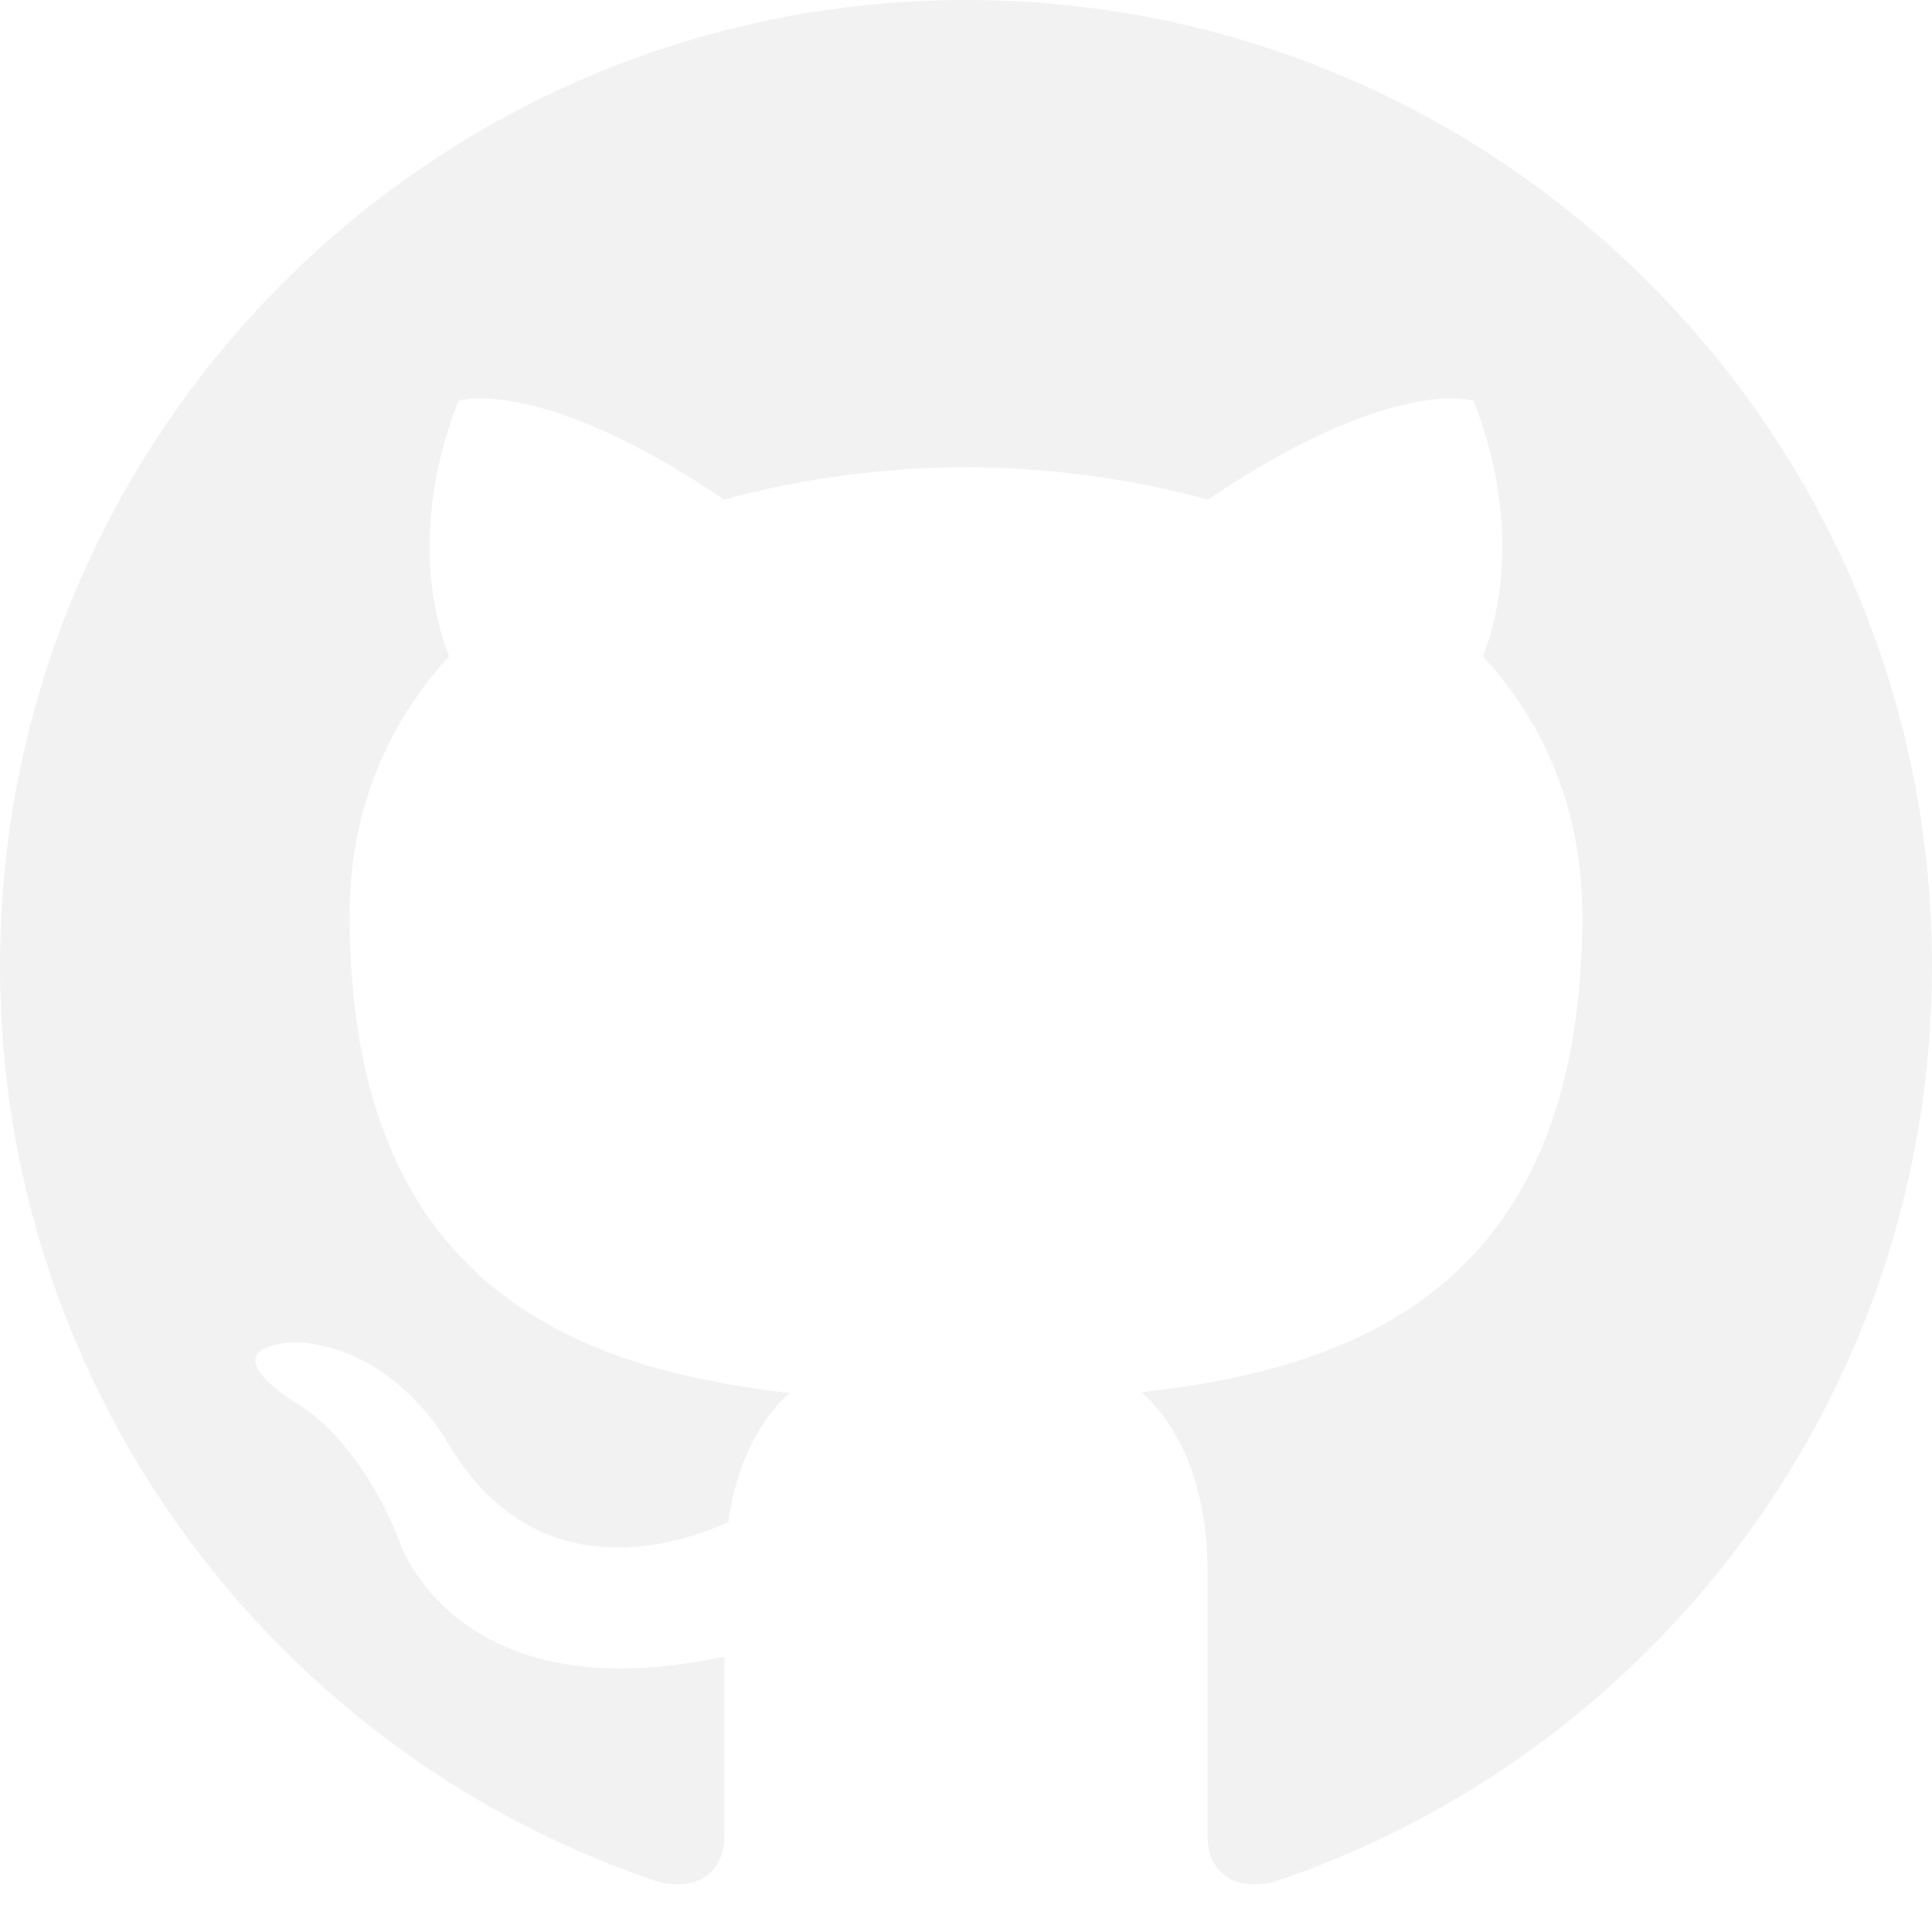
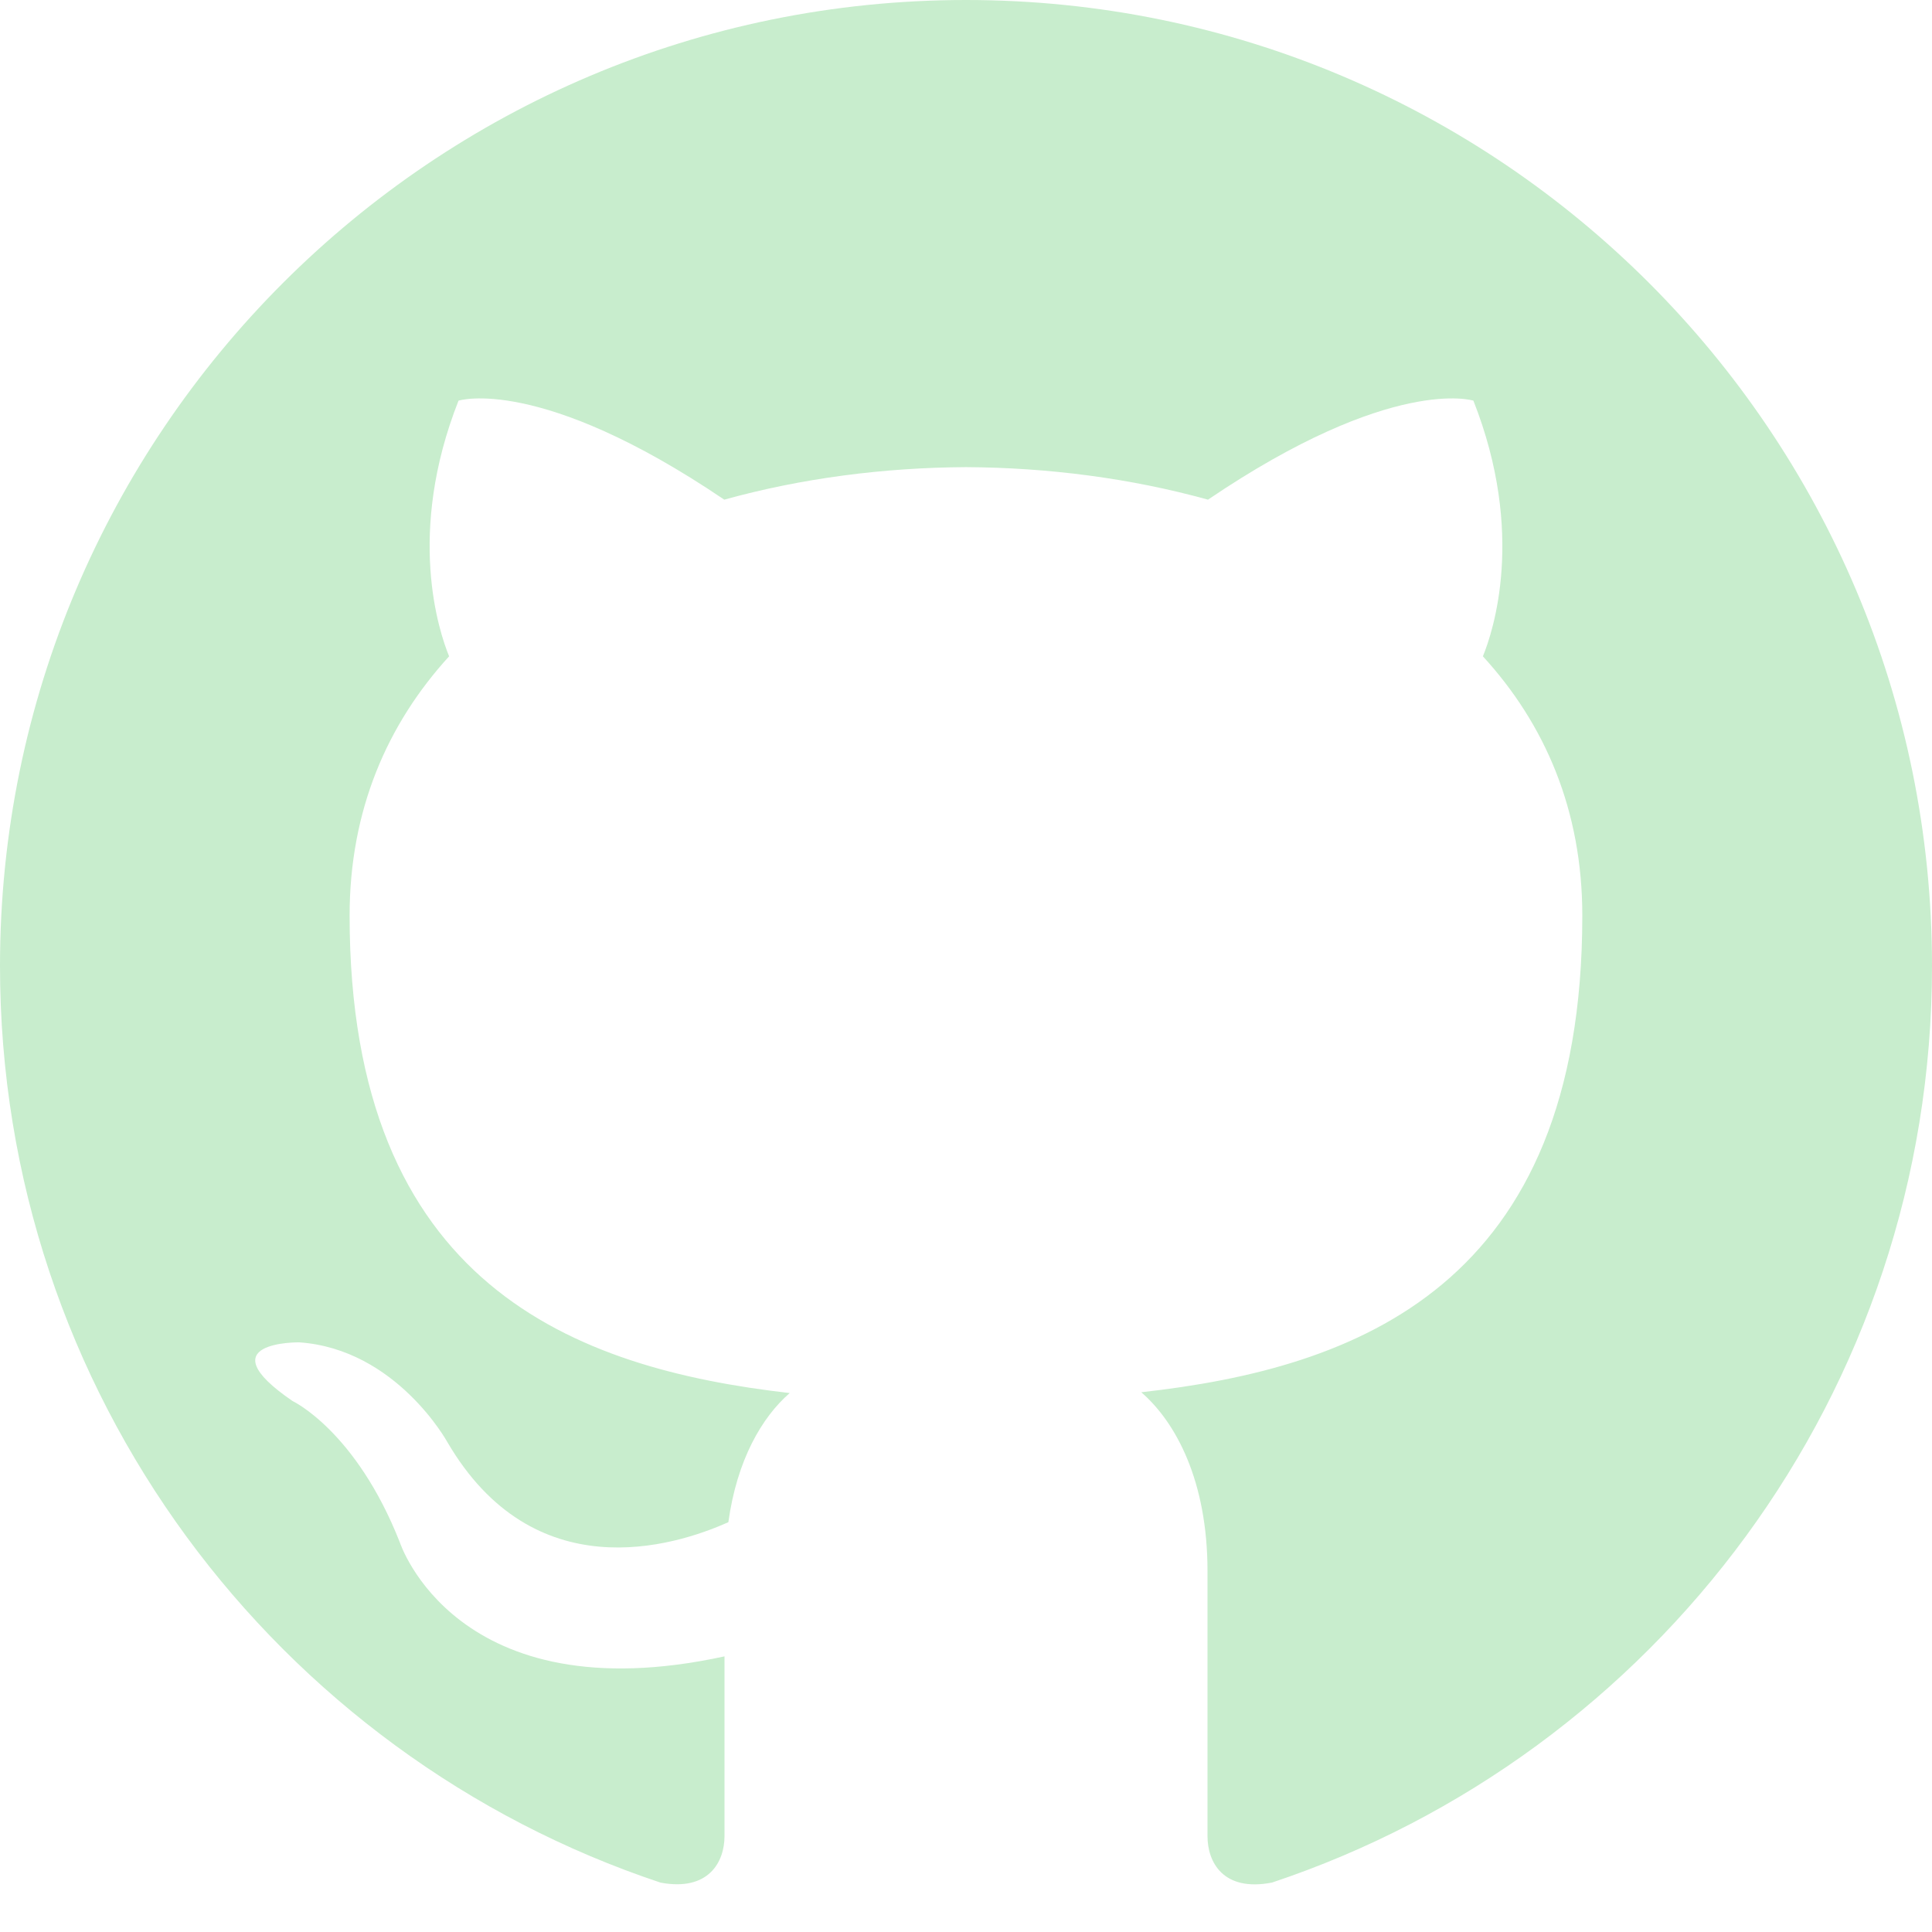
- <svg xmlns="http://www.w3.org/2000/svg" width="24" height="24" viewBox="0 0 24 24" fill="#f2f2f2">
+ <svg xmlns="http://www.w3.org/2000/svg" width="24" height="24" viewBox="0 0 24 24" fill="#c8edcd">
  <path d="M12 0c-6.626 0-12 5.373-12 12 0 5.302 3.438 9.8 8.207 11.387.599.111.793-.261.793-.577v-2.234c-3.338.726-4.033-1.416-4.033-1.416-.546-1.387-1.333-1.756-1.333-1.756-1.089-.745.083-.729.083-.729 1.205.084 1.839 1.237 1.839 1.237 1.07 1.834 2.807 1.304 3.492.997.107-.775.418-1.305.762-1.604-2.665-.305-5.467-1.334-5.467-5.931 0-1.311.469-2.381 1.236-3.221-.124-.303-.535-1.524.117-3.176 0 0 1.008-.322 3.301 1.23.957-.266 1.983-.399 3.003-.404 1.02.005 2.047.138 3.006.404 2.291-1.552 3.297-1.23 3.297-1.23.653 1.653.242 2.874.118 3.176.77.84 1.235 1.911 1.235 3.221 0 4.609-2.807 5.624-5.479 5.921.43.372.823 1.102.823 2.222v3.293c0 .319.192.694.801.576 4.765-1.589 8.199-6.086 8.199-11.386 0-6.627-5.373-12-12-12z" />
</svg>
